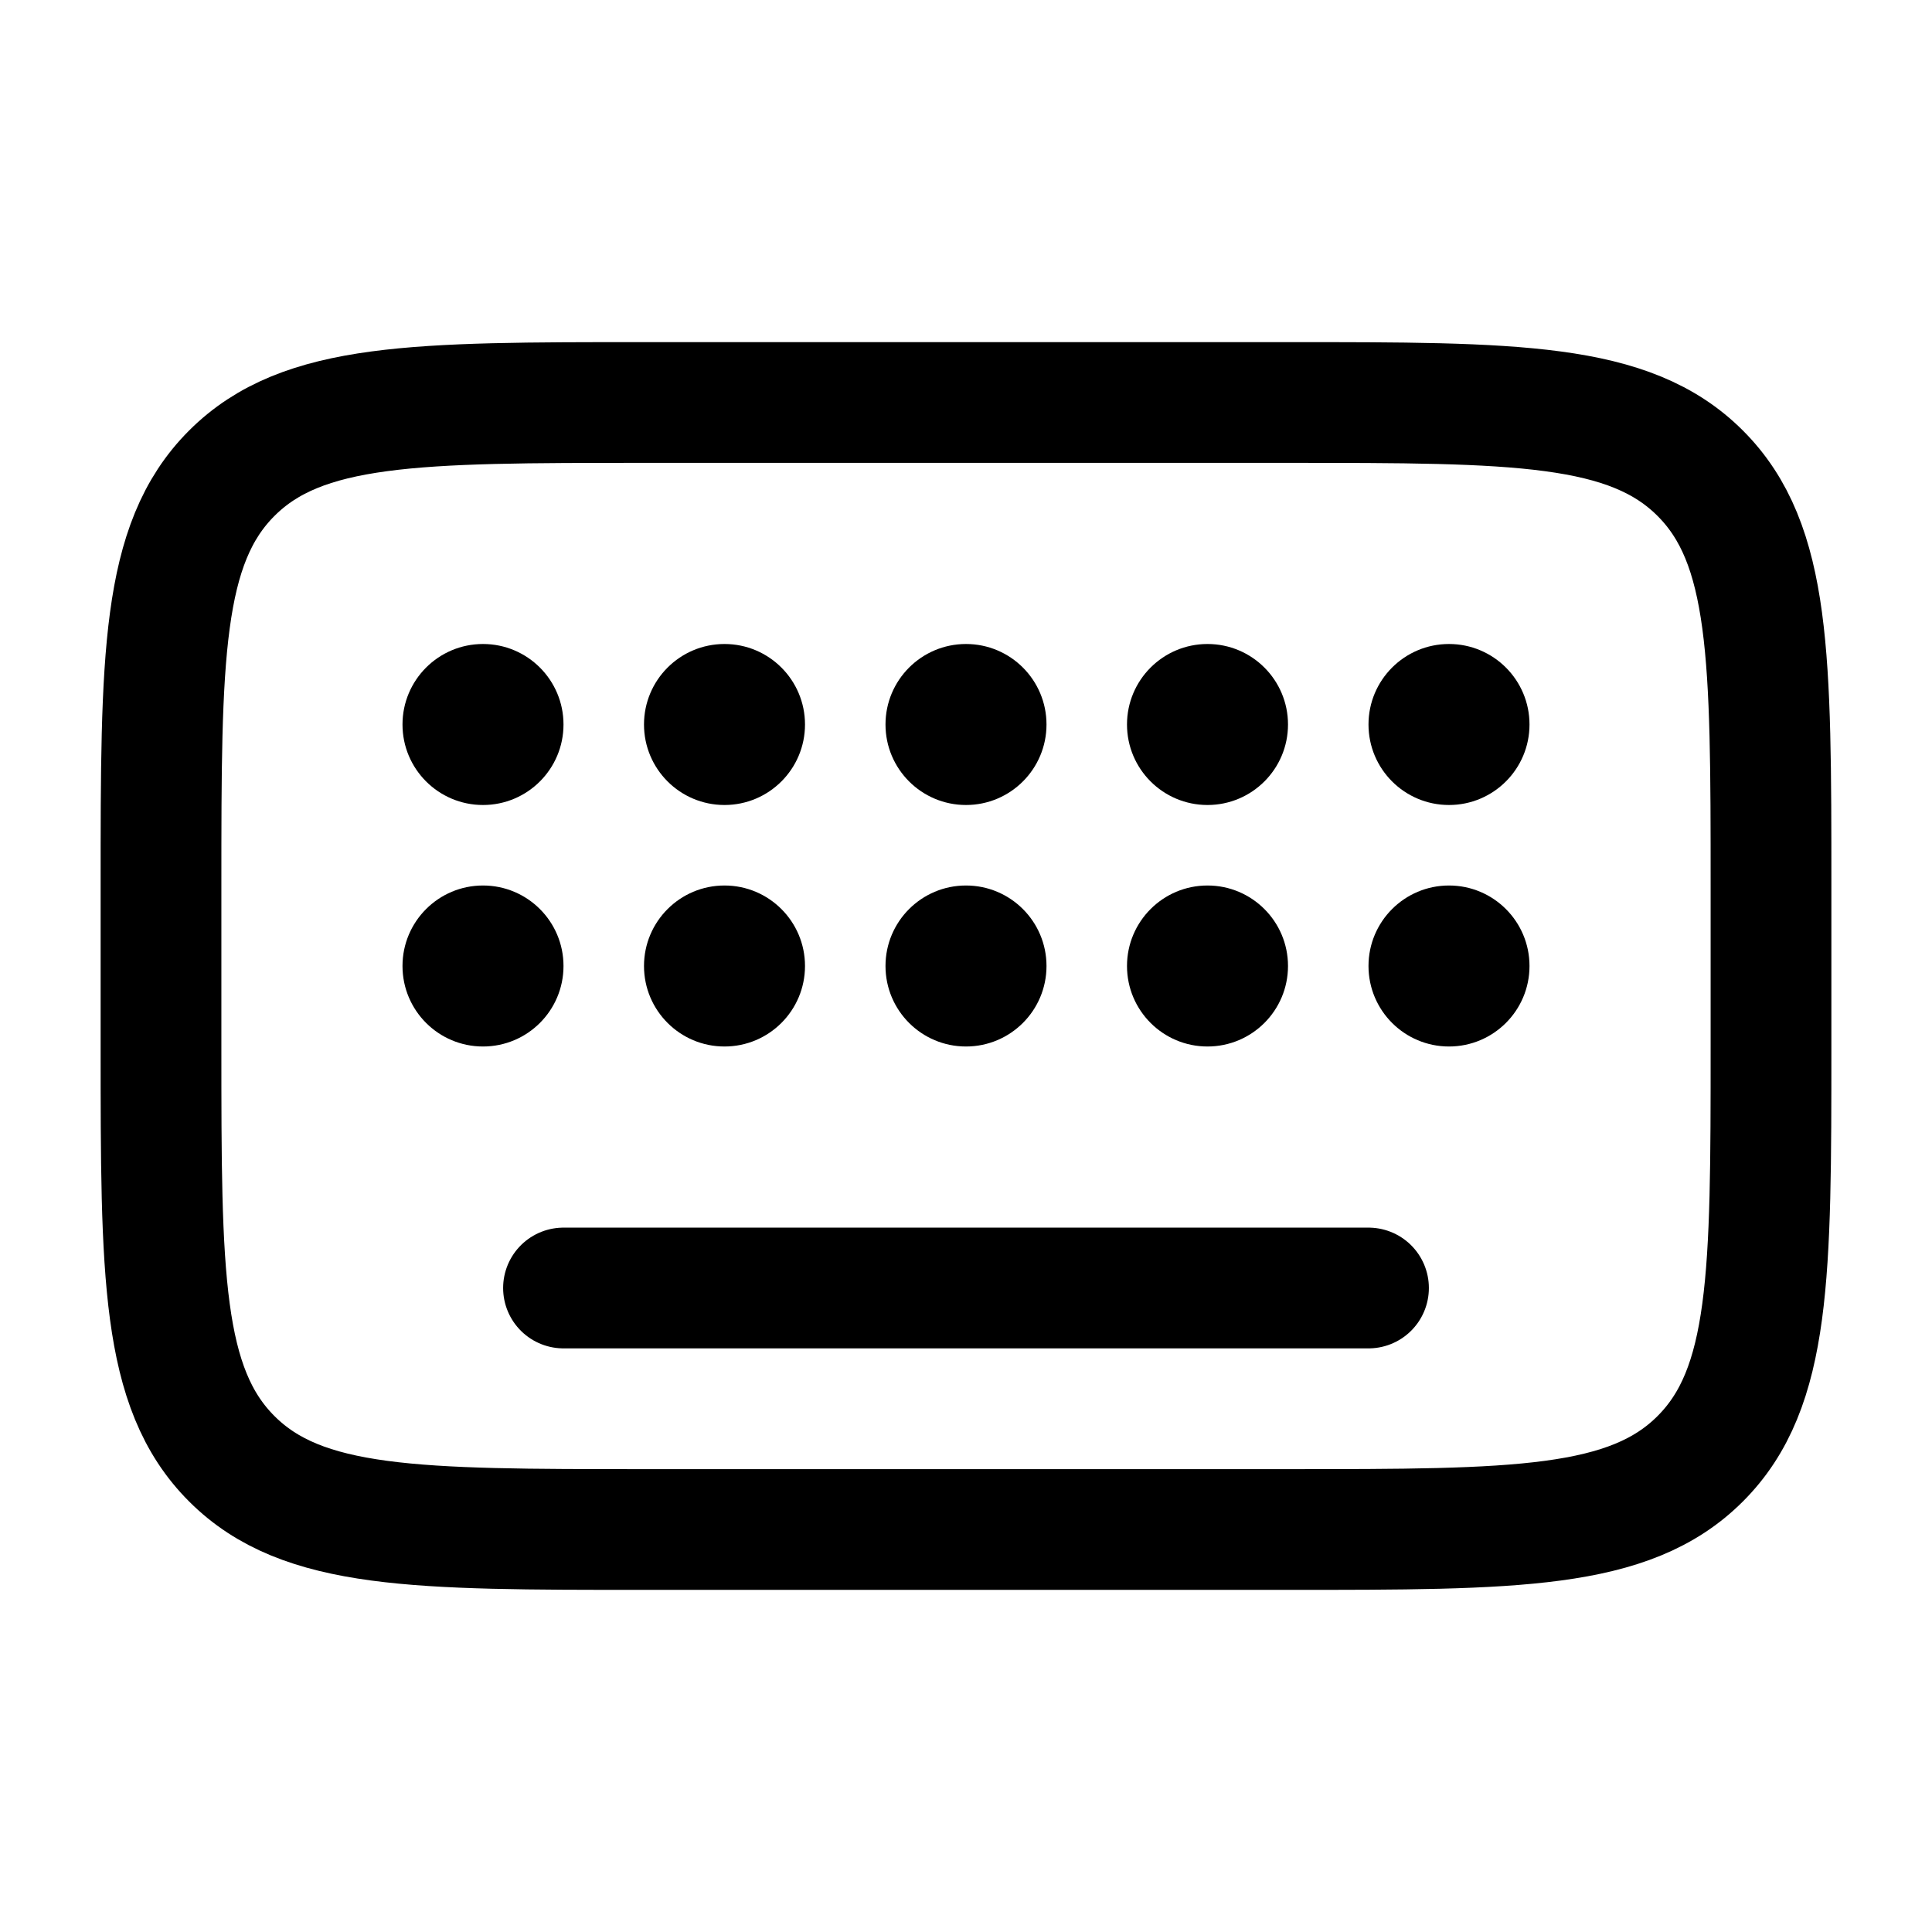
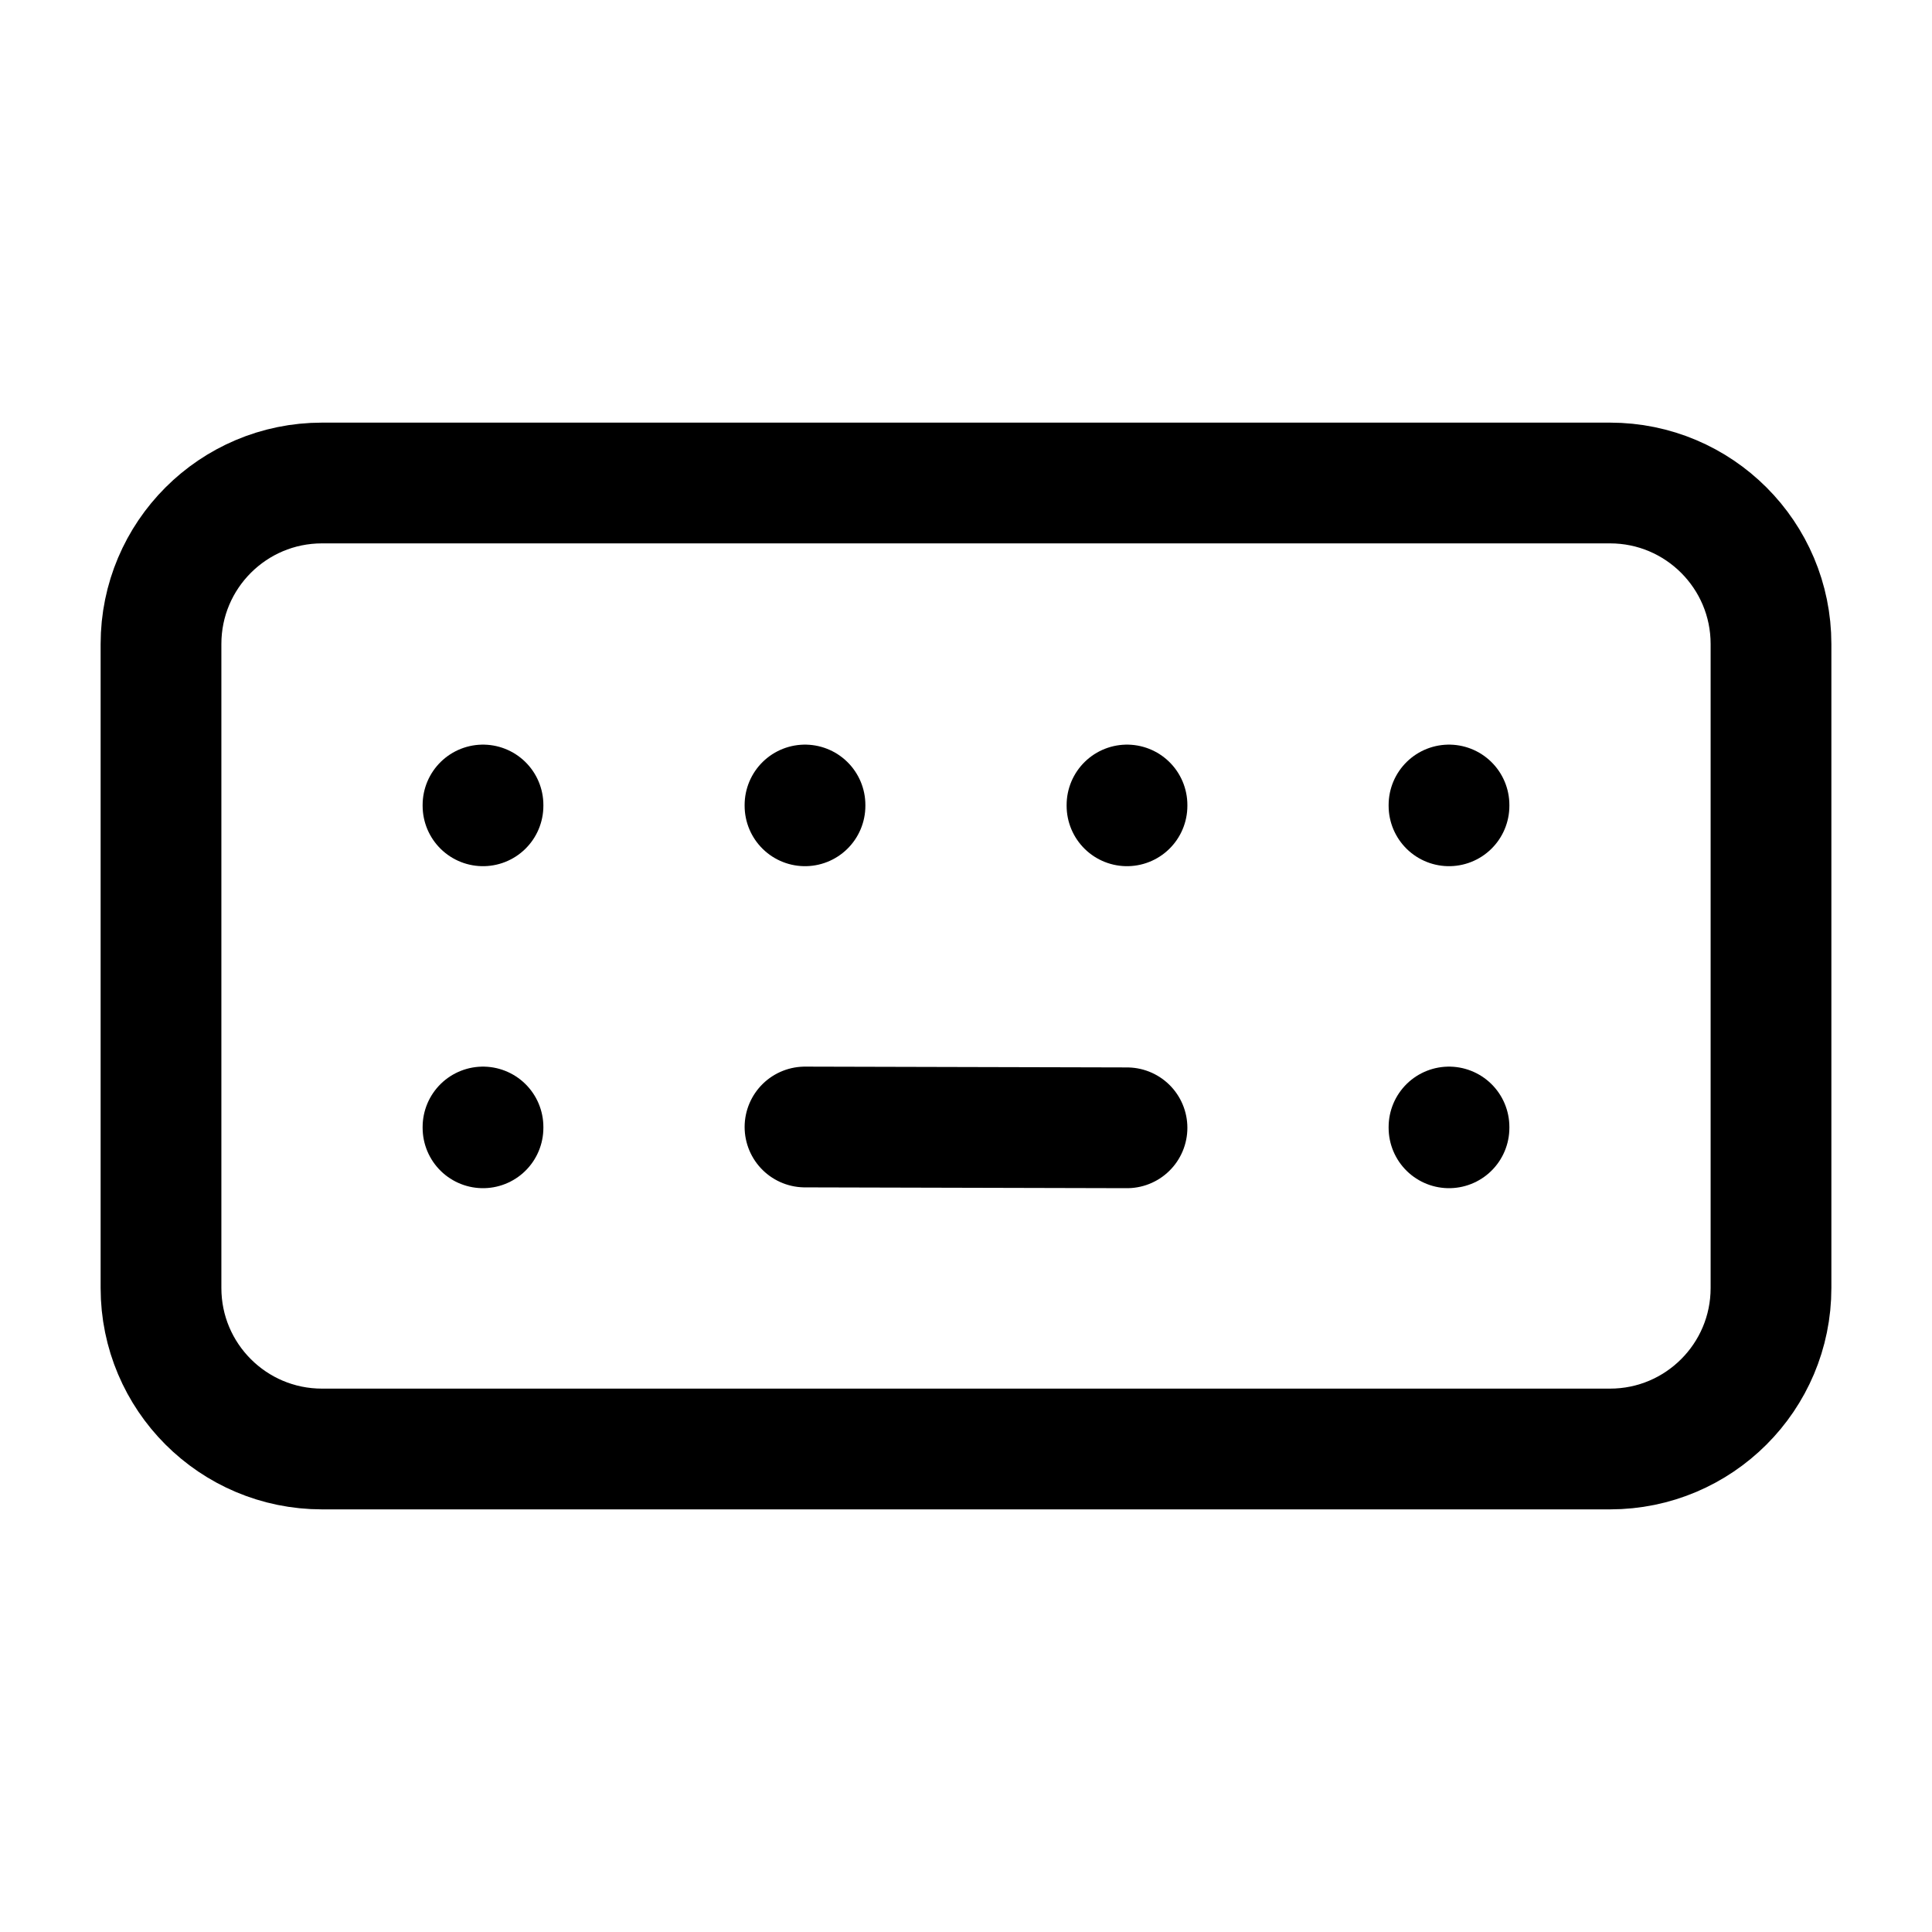
- <svg xmlns="http://www.w3.org/2000/svg" width="1em" height="1em" viewBox="0 0 24 24">
-   <g fill="none">
-     <path fill="currentColor" d="M7 9a1 1 0 1 1-2 0a1 1 0 0 1 2 0m0 3a1 1 0 1 1-2 0a1 1 0 0 1 2 0m3 0a1 1 0 1 1-2 0a1 1 0 0 1 2 0m0-3a1 1 0 1 1-2 0a1 1 0 0 1 2 0m3 0a1 1 0 1 1-2 0a1 1 0 0 1 2 0m0 3a1 1 0 1 1-2 0a1 1 0 0 1 2 0m3-3a1 1 0 1 1-2 0a1 1 0 0 1 2 0m0 3a1 1 0 1 1-2 0a1 1 0 0 1 2 0m3-3a1 1 0 1 1-2 0a1 1 0 0 1 2 0m0 3a1 1 0 1 1-2 0a1 1 0 0 1 2 0" />
-     <path stroke="currentColor" stroke-width="1.5" d="M2 11c0-2.828 0-4.243.879-5.121C3.757 5 5.172 5 8 5h8c2.828 0 4.243 0 5.121.879C22 6.757 22 8.172 22 11v2c0 2.828 0 4.243-.879 5.121C20.243 19 18.828 19 16 19H8c-2.828 0-4.243 0-5.121-.879C2 17.243 2 15.828 2 13z" />
-     <path stroke="currentColor" stroke-linecap="round" stroke-width="1.5" d="M7 16h10" />
-   </g>
+ <svg xmlns="http://www.w3.org/2000/svg" width="24" height="24" viewBox="0 0 24 24" fill="none" stroke="currentColor" stroke-width="1.5" stroke-linecap="round" stroke-linejoin="round">
+   <path d="M2 8a2 2 0 0 1 2 -2h16a2 2 0 0 1 2 2v8a2 2 0 0 1 -2 2h-16a2 2 0 0 1 -2 -2l0 -8" />
+   <path d="M6 10l0 .01" />
+   <path d="M10 10l0 .01" />
+   <path d="M14 10l0 .01" />
+   <path d="M18 10l0 .01" />
+   <path d="M6 14l0 .01" />
+   <path d="M18 14l0 .01" />
+   <path d="M10 14l4 .01" />
</svg>
